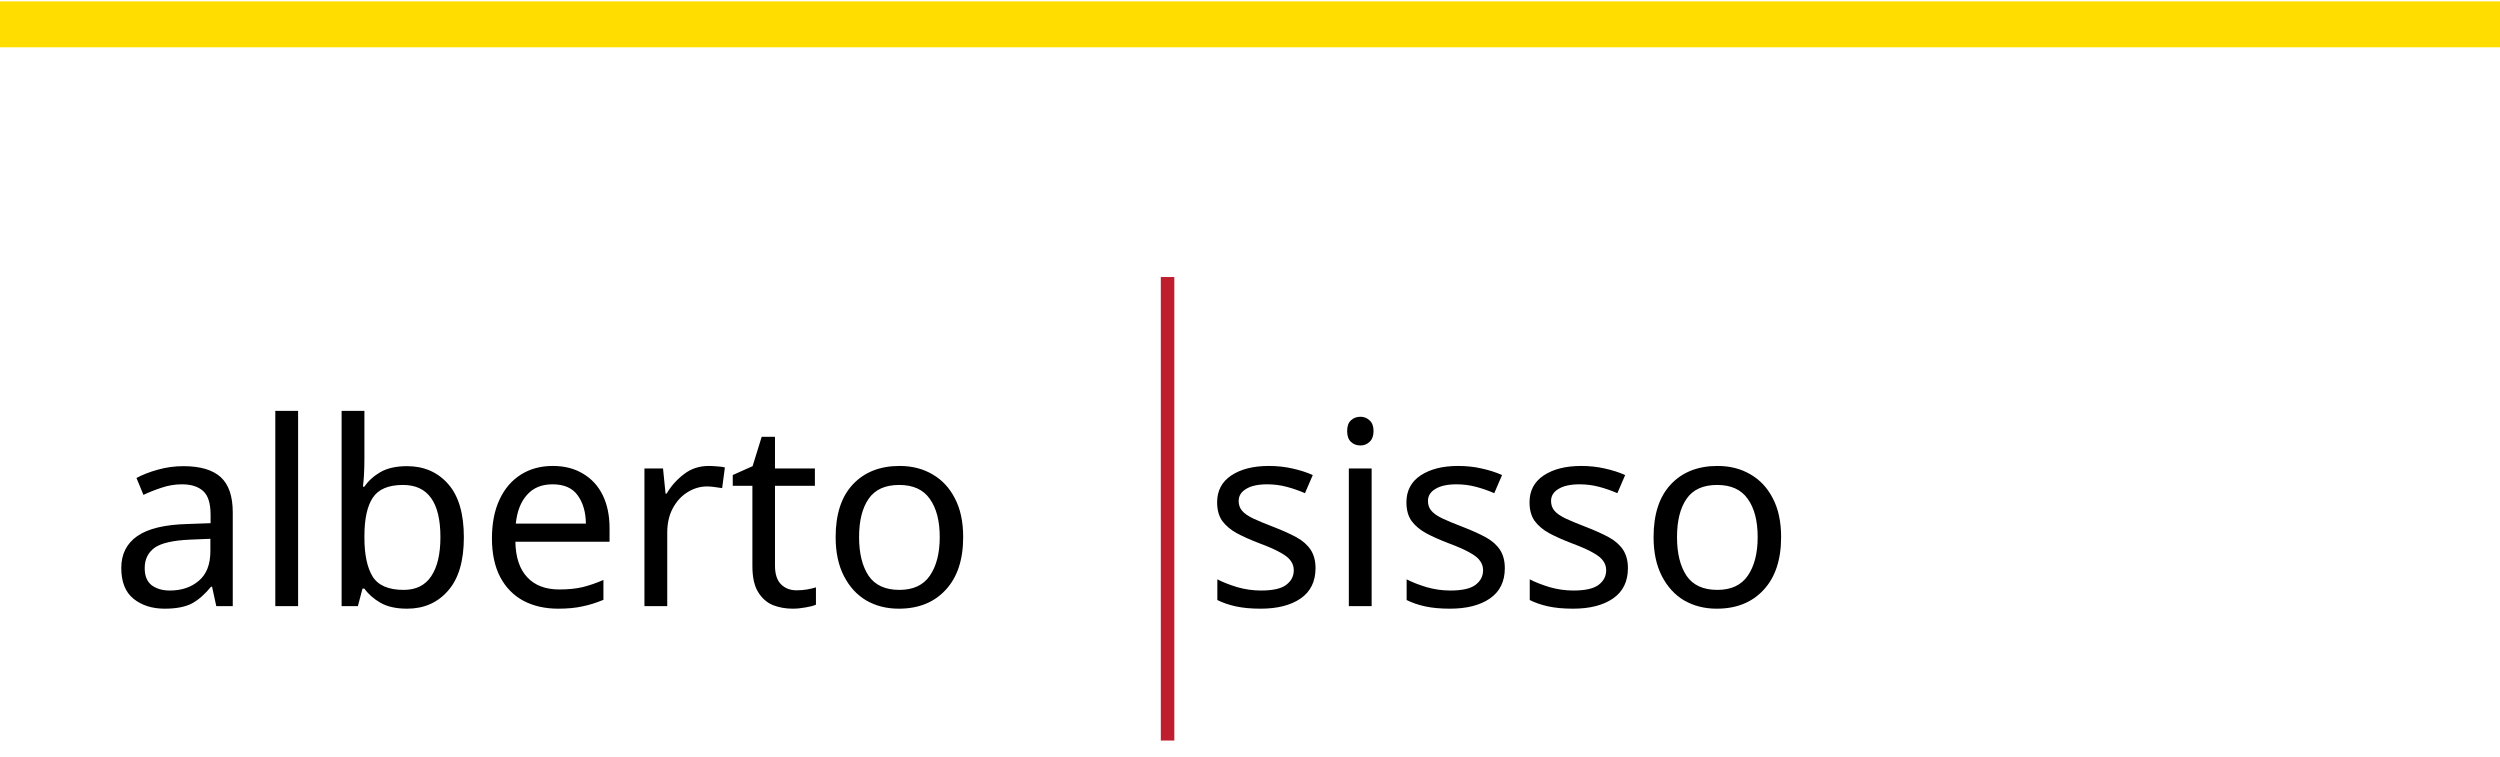
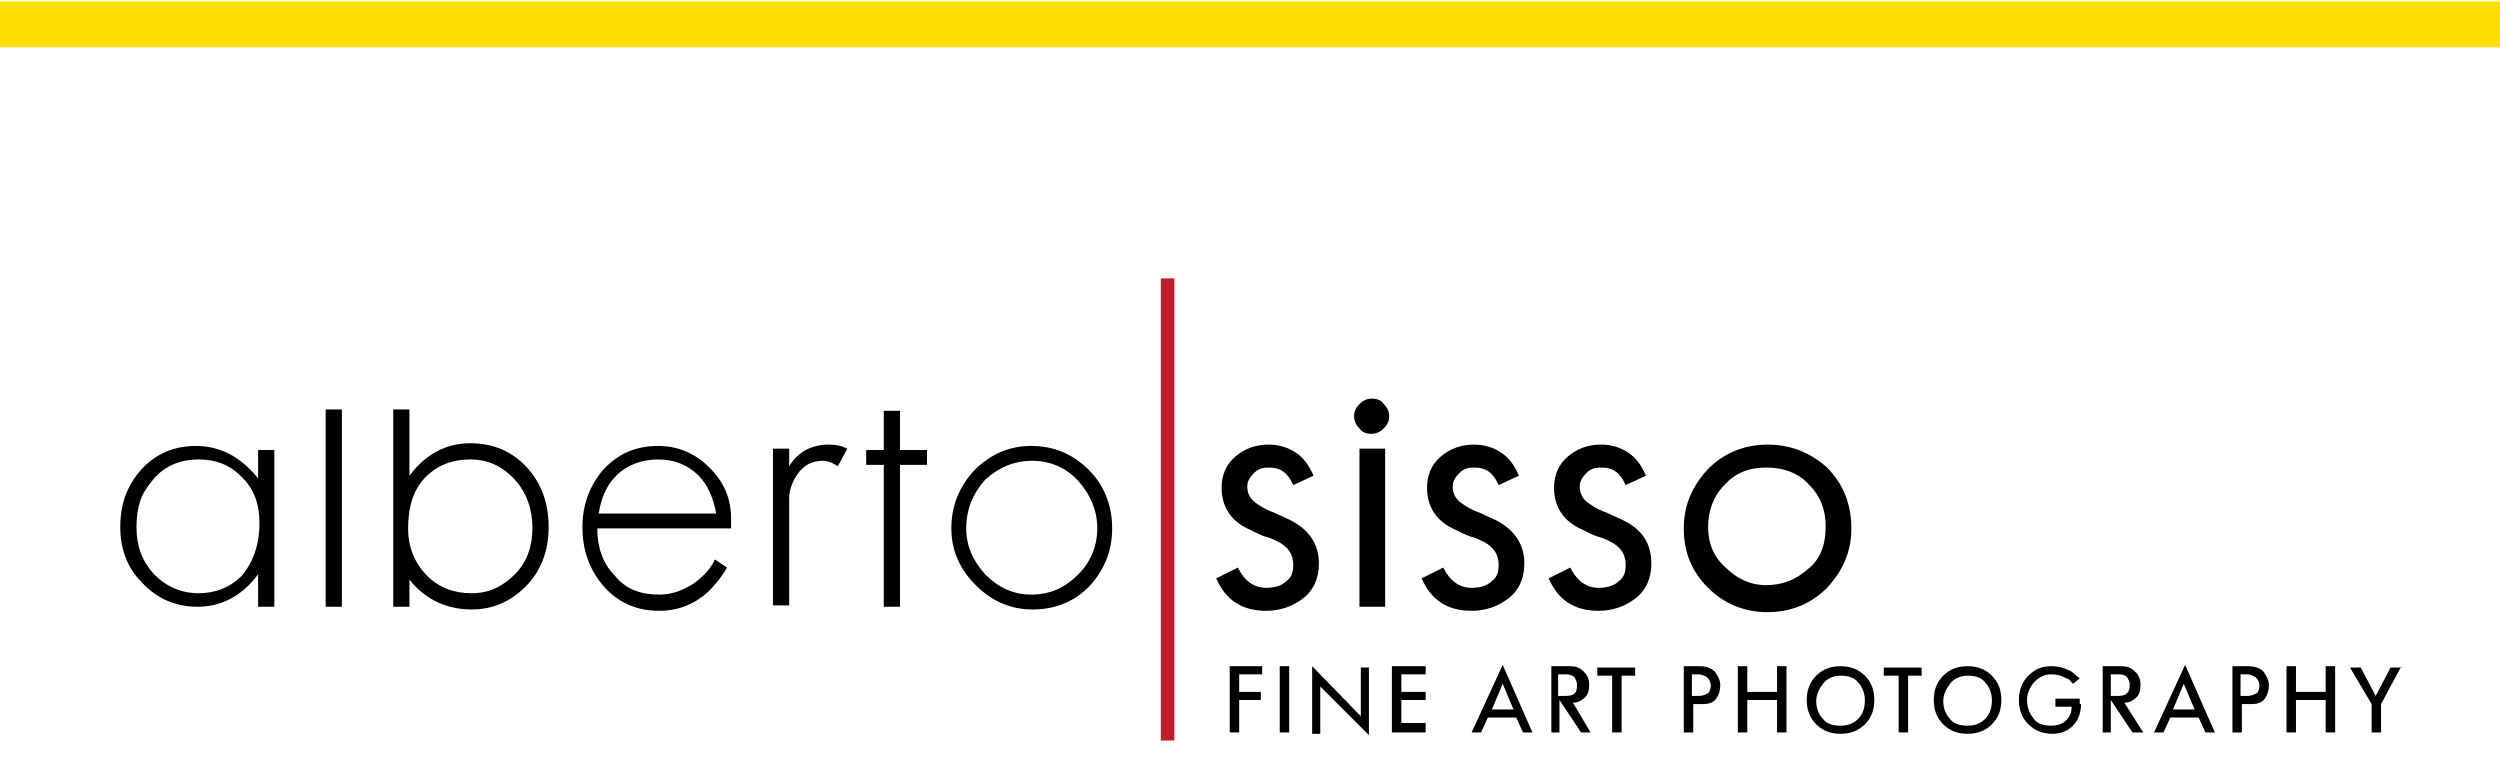
- <svg xmlns="http://www.w3.org/2000/svg" version="1.0" id="Layer_2" x="0px" y="0px" viewBox="0 0 185 56" enable-background="new 0 0 185 56" xml:space="preserve">
+ <svg xmlns="http://www.w3.org/2000/svg" version="1.0" id="Layer_1" x="0px" y="0px" viewBox="0 0 185 56" enable-background="new 0 0 185 56" xml:space="preserve">
+   <g>
+     <path d="M20.3,44.9h-1.2v-2.4c-1.2,1.6-2.7,2.4-4.5,2.4c-1.6,0-3-0.6-4.1-1.8C9.4,42,8.9,40.6,8.9,39c0-1.7,0.5-3.1,1.6-4.3   c1.1-1.2,2.5-1.7,4-1.7c1.8,0,3.3,0.8,4.6,2.4v-2.1h1.2V44.9z M19.2,38.7c0-1.4-0.4-2.5-1.3-3.4c-0.9-0.9-1.9-1.3-3.2-1.3   c-1.4,0-2.5,0.5-3.3,1.4c-0.4,0.5-0.8,1-1,1.6c-0.2,0.6-0.3,1.2-0.3,2c0,1.4,0.4,2.5,1.3,3.5c0.9,0.9,2,1.4,3.3,1.4   c1.2,0,2.3-0.4,3.2-1.3C18.8,41.5,19.2,40.2,19.2,38.7z" />
+     <path d="M25.3,44.9h-1.2V30.3h1.2V44.9z" />
+     <path d="M40.6,39c0,1.8-0.6,3.3-1.7,4.4c-1.1,1.1-2.4,1.7-4,1.7c-1.8,0-3.4-0.7-4.6-2.2v2h-1.2V30.3h1.2v4.9   c1.2-1.6,2.7-2.4,4.5-2.4c1.7,0,3.1,0.6,4.2,1.8C40.1,35.8,40.6,37.3,40.6,39z M39.4,39.1c0-1.4-0.4-2.6-1.3-3.6   c-0.9-1-2-1.5-3.3-1.5c-1.3,0-2.4,0.4-3.3,1.3c-0.9,0.9-1.3,2.2-1.3,3.8c0,1.4,0.5,2.6,1.4,3.5c0.9,0.9,2,1.3,3.3,1.3   c1.3,0,2.3-0.5,3.2-1.4C39,41.6,39.4,40.4,39.4,39.1z" />
+     <path d="M54.1,39.1h-9.9c0,1.4,0.4,2.6,1.3,3.5c0.8,1,1.9,1.4,3.3,1.4c0.9,0,1.7-0.3,2.5-0.8c0.7-0.5,1.3-1.1,1.6-1.8l0.9,0.6   c-0.4,0.7-0.9,1.3-1.4,1.8c-1,0.9-2.2,1.4-3.6,1.4c-1.7,0-3.1-0.6-4.2-1.9c-1-1.2-1.5-2.6-1.5-4.3c0-1.6,0.5-3,1.5-4.2   c1.1-1.2,2.4-1.8,4.1-1.8c1.4,0,2.7,0.5,3.8,1.6c1.1,1.1,1.6,2.3,1.6,3.8V39.1z M53,38c-0.2-1.1-0.6-2.1-1.3-2.8   c-0.8-0.8-1.8-1.2-3-1.2c-1.2,0-2.3,0.4-3.1,1.2c-0.7,0.7-1.1,1.6-1.3,2.8H53z" />
+     <path d="M62,34.5c-0.3-0.2-0.7-0.4-1.1-0.4c-0.8,0-1.4,0.3-1.9,1c-0.4,0.6-0.6,1.2-0.6,1.8v7.9h-1.2V33.2h1.2v1.3   c0.6-1,1.6-1.6,2.9-1.6c0.6,0,1,0.1,1.4,0.3L62,34.5z" />
+     <path d="M68.6,34.4h-2v10.5h-1.2V34.4h-1.3v-1.1h1.3v-2.9h1.2v2.9h2V34.4z" />
+     <path d="M82.3,39.1c0,1.7-0.6,3.1-1.7,4.3c-1.2,1.2-2.6,1.7-4.2,1.7c-1.6,0-3-0.6-4.2-1.8c-1.2-1.2-1.8-2.6-1.8-4.2   c0-1.7,0.6-3.1,1.7-4.3c1.2-1.2,2.6-1.8,4.2-1.8c1.7,0,3.1,0.6,4.3,1.8C81.7,35.9,82.3,37.4,82.3,39.1z M81.2,39.1   c0-1.3-0.5-2.5-1.4-3.5c-0.9-1-2.1-1.5-3.4-1.5c-1.4,0-2.5,0.5-3.5,1.4c-0.9,1-1.4,2.2-1.4,3.6c0,1.3,0.5,2.4,1.4,3.4   c1,1,2.1,1.5,3.4,1.5c1.4,0,2.5-0.5,3.5-1.5C80.7,41.6,81.2,40.4,81.2,39.1z" />
+     <path d="M97.6,41.7c0,1.1-0.4,2-1.2,2.6c-0.8,0.6-1.7,0.9-2.7,0.9c-1.8,0-3-0.8-3.7-2.4l1.6-0.8c0.5,1,1.2,1.5,2.1,1.5   c0.7,0,1.2-0.2,1.5-0.5c0.4-0.3,0.5-0.7,0.5-1.2c0-0.8-0.4-1.4-1.3-1.8c-0.2-0.1-0.4-0.2-0.8-0.3c-0.3-0.1-0.7-0.3-1.1-0.5   c-1.4-0.6-2.1-1.7-2.1-3.1c0-0.9,0.3-1.7,1-2.3c0.7-0.6,1.5-0.9,2.5-0.9c0.7,0,1.4,0.2,2,0.6c0.6,0.4,1,1,1.3,1.7l-1.5,0.7   c-0.4-0.9-0.9-1.3-1.8-1.3c-0.5,0-0.8,0.1-1.1,0.4c-0.3,0.3-0.5,0.6-0.5,1c0,0.5,0.2,0.9,0.6,1.2c0.3,0.2,0.7,0.5,1.3,0.7l1.1,0.5   C96.8,39.1,97.6,40.2,97.6,41.7z" />
+     <path d="M102.8,30.8c0,0.3-0.1,0.6-0.4,0.9c-0.3,0.3-0.6,0.4-0.9,0.4c-0.4,0-0.7-0.1-0.9-0.4c-0.3-0.3-0.4-0.6-0.4-0.9   s0.1-0.6,0.4-0.9c0.3-0.3,0.6-0.4,0.9-0.4c0.4,0,0.7,0.1,0.9,0.4C102.7,30.2,102.8,30.5,102.8,30.8z M102.5,44.9h-1.9V33.2h1.9   V44.9z" />
+     <path d="M112.8,41.7c0,1.1-0.4,2-1.2,2.6c-0.8,0.6-1.7,0.9-2.7,0.9c-1.8,0-3-0.8-3.7-2.4l1.6-0.8c0.5,1,1.2,1.5,2.1,1.5   c0.7,0,1.2-0.2,1.5-0.5c0.4-0.3,0.5-0.7,0.5-1.2c0-0.8-0.4-1.4-1.3-1.8c-0.2-0.1-0.4-0.2-0.8-0.3c-0.3-0.1-0.7-0.3-1.1-0.5   c-1.4-0.6-2.1-1.7-2.1-3.1c0-0.9,0.3-1.7,1-2.3c0.7-0.6,1.5-0.9,2.5-0.9c0.7,0,1.4,0.2,2,0.6c0.6,0.4,1,1,1.3,1.7l-1.5,0.7   c-0.4-0.9-0.9-1.3-1.8-1.3c-0.5,0-0.8,0.1-1.1,0.4c-0.3,0.3-0.5,0.6-0.5,1c0,0.5,0.2,0.9,0.6,1.2c0.3,0.2,0.7,0.5,1.3,0.7l1.1,0.5   C112,39.1,112.8,40.2,112.8,41.7z" />
+     <path d="M122.2,41.7c0,1.1-0.4,2-1.2,2.6c-0.8,0.6-1.7,0.9-2.7,0.9c-1.8,0-3-0.8-3.7-2.4l1.6-0.8c0.5,1,1.2,1.5,2.1,1.5   c0.7,0,1.2-0.2,1.5-0.5c0.4-0.3,0.5-0.7,0.5-1.2c0-0.8-0.4-1.4-1.3-1.8c-0.2-0.1-0.4-0.2-0.8-0.3c-0.3-0.1-0.7-0.3-1.1-0.5   c-1.4-0.6-2.1-1.7-2.1-3.1c0-0.9,0.3-1.7,1-2.3c0.7-0.6,1.5-0.9,2.5-0.9c0.7,0,1.4,0.2,2,0.6c0.6,0.4,1,1,1.3,1.7l-1.5,0.7   c-0.4-0.9-0.9-1.3-1.8-1.3c-0.5,0-0.8,0.1-1.1,0.4c-0.3,0.3-0.5,0.6-0.5,1c0,0.5,0.2,0.9,0.6,1.2c0.3,0.2,0.7,0.5,1.3,0.7l1.1,0.5   C121.5,39.1,122.2,40.2,122.2,41.7z" />
+     <path d="M137,39.1c0,1.7-0.6,3.1-1.8,4.4c-1.2,1.2-2.7,1.8-4.4,1.8c-1.7,0-3.2-0.6-4.4-1.8c-1.2-1.2-1.8-2.6-1.8-4.4   c0-1.7,0.6-3.1,1.8-4.4c1.2-1.2,2.7-1.8,4.4-1.8c1.7,0,3.2,0.6,4.4,1.7C136.4,35.8,137,37.3,137,39.1z M135.1,39   c0-1.3-0.4-2.3-1.2-3.1c-0.8-0.9-1.9-1.3-3.2-1.3c-1.3,0-2.3,0.4-3.1,1.3c-0.8,0.8-1.2,1.9-1.2,3.1c0,1.2,0.4,2.2,1.3,3   c0.8,0.8,1.8,1.3,3,1.3c1.2,0,2.2-0.4,3.1-1.2C134.7,41.4,135.1,40.3,135.1,39z" />
+   </g>
+   <g>
+     <path d="M93.4,49.9h-1.7v1.3h1.6v0.6h-1.6v2.4H91v-4.9h2.4V49.9z" />
+     <path d="M95.4,54.2h-0.7v-4.9h0.7V54.2z" />
+     <path d="M101.3,54.4l-3.6-3.6v3.5h-0.6v-5l3.6,3.7v-3.6h0.6V54.4z" />
+     <path d="M105.5,54.2h-2.5v-4.9h2.5v0.6h-1.8v1.3h1.8v0.6h-1.8v1.7h1.8V54.2z" />
+     <path d="M113.4,54.2h-0.7l-0.5-1.1h-2.1l-0.5,1.1h-0.7l2.3-5L113.4,54.2z M112,52.5l-0.8-1.9l-0.8,1.9H112z" />
+     <path d="M117.7,54.2H117l-1.6-2.4v2.4h-0.6v-4.9h1.4c0.4,0,0.7,0.1,1,0.4c0.3,0.3,0.4,0.6,0.4,1c0,0.4-0.1,0.7-0.3,0.9   c-0.2,0.2-0.5,0.4-0.9,0.4L117.7,54.2z M116.7,50.7c0-0.3-0.1-0.4-0.2-0.6c-0.1-0.1-0.3-0.2-0.6-0.2h-0.6v1.6h0.5   C116.5,51.5,116.7,51.3,116.7,50.7z" />
+     <path d="M121.1,50H120v4.2h-0.7V50h-1.1v-0.6h2.8V50z" />
+     <path d="M127.3,50.7c0,0.4-0.1,0.7-0.3,1c-0.2,0.3-0.6,0.4-0.9,0.4h-0.8v2.1h-0.7v-4.9h1.2c0.4,0,0.8,0.1,1.1,0.4   C127.1,50,127.3,50.3,127.3,50.7z M126.6,50.7c0-0.2-0.1-0.4-0.3-0.6c-0.2-0.1-0.4-0.2-0.6-0.2h-0.5v1.6h0.5c0.3,0,0.5-0.1,0.7-0.2   C126.5,51.2,126.6,51,126.6,50.7z" />
+     <path d="M132.2,54.2h-0.7v-2.4h-2.2v2.4h-0.7v-4.9h0.7v1.9h2.2v-1.9h0.7V54.2z" />
+     <path d="M138.7,51.8c0,0.7-0.2,1.3-0.7,1.8c-0.5,0.5-1.1,0.7-1.8,0.7c-0.7,0-1.3-0.2-1.8-0.7c-0.5-0.5-0.7-1.1-0.7-1.8   s0.2-1.3,0.7-1.8c0.5-0.5,1.1-0.7,1.8-0.7c0.7,0,1.3,0.2,1.8,0.7C138.5,50.5,138.7,51.1,138.7,51.8z M138,51.8c0-0.5-0.2-1-0.5-1.3   c-0.3-0.4-0.8-0.5-1.3-0.5c-0.5,0-1,0.2-1.3,0.6c-0.3,0.4-0.5,0.8-0.5,1.3c0,0.5,0.2,1,0.5,1.3c0.3,0.4,0.8,0.5,1.3,0.5   c0.6,0,1-0.2,1.3-0.5C137.9,52.8,138,52.3,138,51.8z" />
+     <path d="M142.3,50h-1.1v4.2h-0.7V50h-1.1v-0.6h2.8V50z" />
+     <path d="M148.1,51.8c0,0.7-0.2,1.3-0.7,1.8c-0.5,0.5-1.1,0.7-1.8,0.7c-0.7,0-1.3-0.2-1.8-0.7c-0.5-0.5-0.7-1.1-0.7-1.8   s0.2-1.3,0.7-1.8c0.5-0.5,1.1-0.7,1.8-0.7c0.7,0,1.3,0.2,1.8,0.7C147.9,50.5,148.1,51.1,148.1,51.8z M147.4,51.8   c0-0.5-0.2-1-0.5-1.3c-0.3-0.4-0.8-0.5-1.3-0.5c-0.5,0-1,0.2-1.3,0.6c-0.3,0.4-0.5,0.8-0.5,1.3c0,0.5,0.2,1,0.5,1.3   c0.3,0.4,0.8,0.5,1.3,0.5c0.6,0,1-0.2,1.3-0.5C147.3,52.8,147.4,52.3,147.4,51.8z" />
+     <path d="M154,52.1c0,0.6-0.2,1.2-0.6,1.6c-0.4,0.4-0.9,0.6-1.5,0.6c-0.7,0-1.3-0.2-1.8-0.7c-0.5-0.5-0.7-1.1-0.7-1.8   c0-0.7,0.2-1.3,0.7-1.8c0.5-0.5,1-0.7,1.7-0.7c0.5,0,0.9,0.1,1.3,0.3c0.3,0.1,0.5,0.4,0.8,0.6l-0.5,0.4c-0.2-0.2-0.3-0.4-0.5-0.4   c-0.3-0.2-0.7-0.3-1.1-0.3c-0.5,0-0.9,0.2-1.3,0.6c-0.3,0.4-0.5,0.8-0.5,1.3c0,0.6,0.2,1,0.5,1.4c0.3,0.4,0.8,0.5,1.3,0.5   c0.4,0,0.8-0.1,1.1-0.4c0.3-0.3,0.4-0.6,0.4-1h-1.2v-0.6h1.8V52.1z" />
+     <path d="M158.6,54.2h-0.8l-1.6-2.4v2.4h-0.6v-4.9h1.4c0.4,0,0.7,0.1,1,0.4c0.3,0.3,0.4,0.6,0.4,1c0,0.4-0.1,0.7-0.3,0.9   c-0.2,0.2-0.5,0.4-0.9,0.4L158.6,54.2z M157.6,50.7c0-0.3-0.1-0.4-0.2-0.6c-0.1-0.1-0.3-0.2-0.6-0.2h-0.6v1.6h0.5   C157.3,51.5,157.6,51.3,157.6,50.7z" />
+     <path d="M163.9,54.2h-0.7l-0.5-1.1h-2.1l-0.5,1.1h-0.7l2.3-5L163.9,54.2z M162.4,52.5l-0.8-1.9l-0.8,1.9H162.4z" />
+     <path d="M167.9,50.7c0,0.4-0.1,0.7-0.3,1c-0.2,0.3-0.6,0.4-0.9,0.4h-0.8v2.1h-0.7v-4.9h1.2c0.4,0,0.8,0.1,1.1,0.4   C167.7,50,167.9,50.3,167.9,50.7z M167.2,50.7c0-0.2-0.1-0.4-0.3-0.6c-0.2-0.1-0.4-0.2-0.6-0.2h-0.5v1.6h0.5c0.3,0,0.5-0.1,0.7-0.2   C167.1,51.2,167.2,51,167.2,50.7z" />
+     <path d="M172.8,54.2h-0.7v-2.4h-2.2v2.4h-0.7v-4.9h0.7v1.9h2.2v-1.9h0.7V54.2z" />
+     <path d="M177.7,49.3l-1.5,2.8v2.1h-0.7v-2.1l-1.6-2.7h0.8l1.1,2.1l1.1-2.1H177.7z" />
+   </g>
+   <line fill="none" stroke="#BE1E2D" stroke-miterlimit="10" x1="86.4" y1="20.6" x2="86.4" y2="54.8" />
  <rect x="-0.2" y="0.1" fill="#FFDD00" width="185.4" height="3.4" />
-   <rect x="8.1" y="30.3" fill="none" width="153.4" height="19.8" />
-   <text transform="matrix(1 0 0 1 8.099 44.8551)">
-     <tspan x="0" y="0" font-family="'FuturaMaxiStd-Light'" font-size="19.009px">alberto </tspan>
-     <tspan x="81" y="0" font-family="'FuturaMaxiStd-Book'" font-size="19.009px">sisso</tspan>
-   </text>
-   <line fill="none" stroke="#BE1E2D" stroke-miterlimit="10" x1="86.4" y1="20.5" x2="86.4" y2="54.8" />
</svg>
